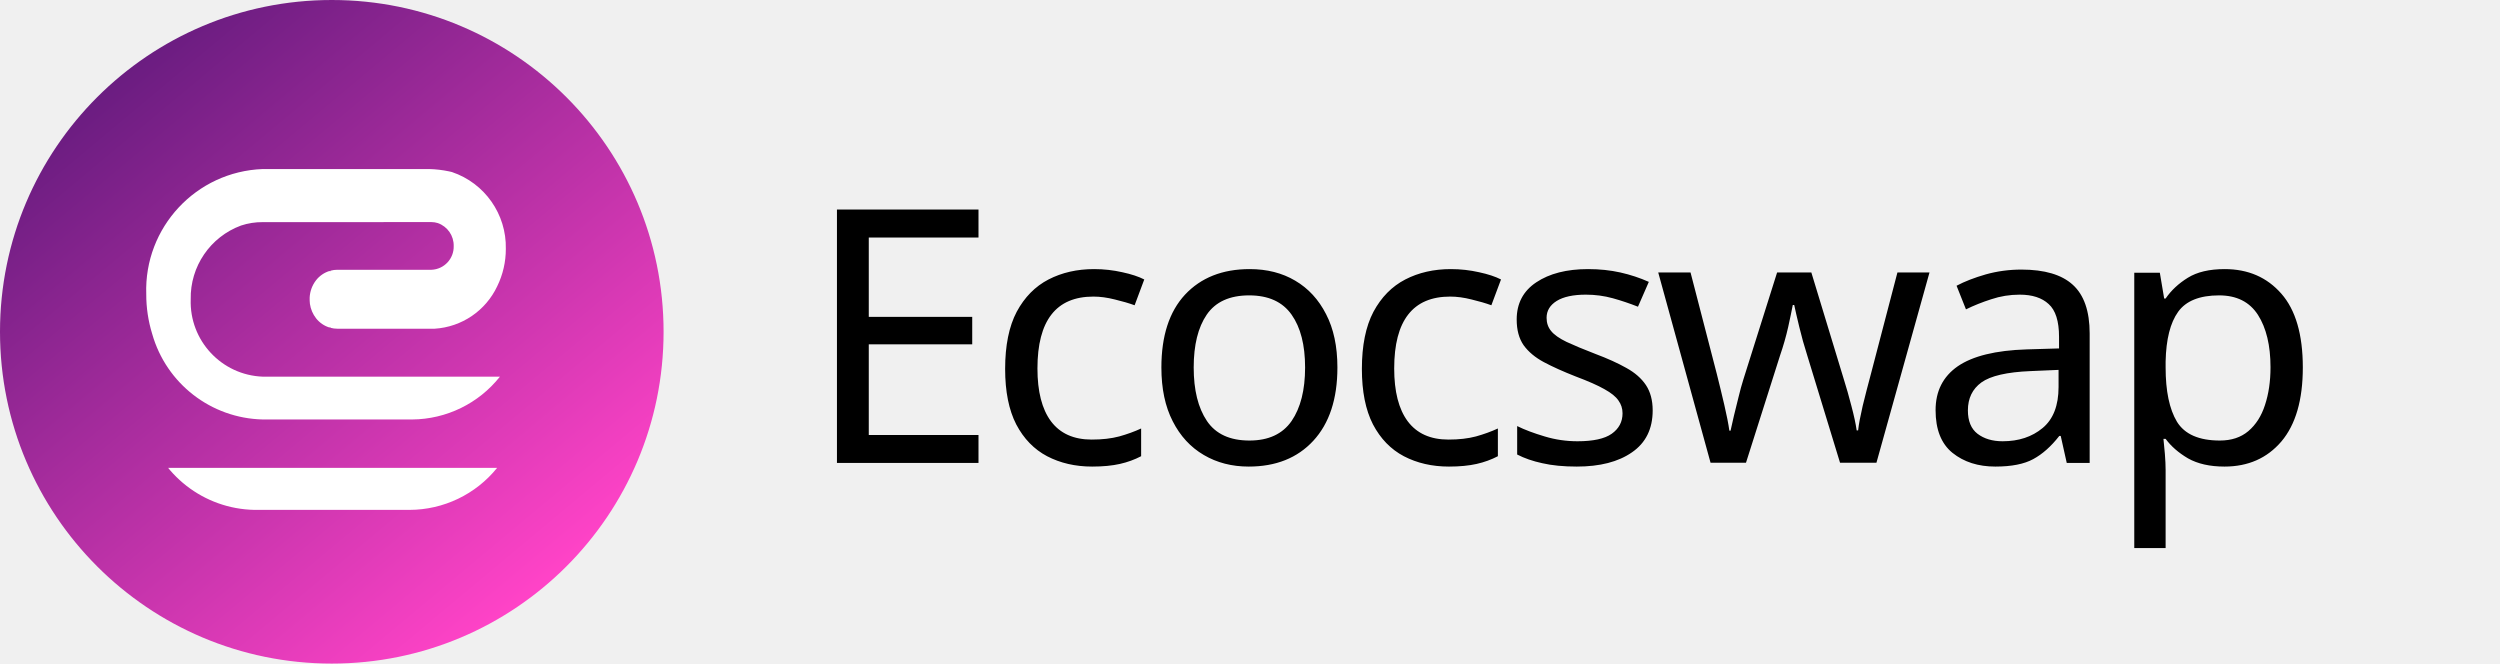
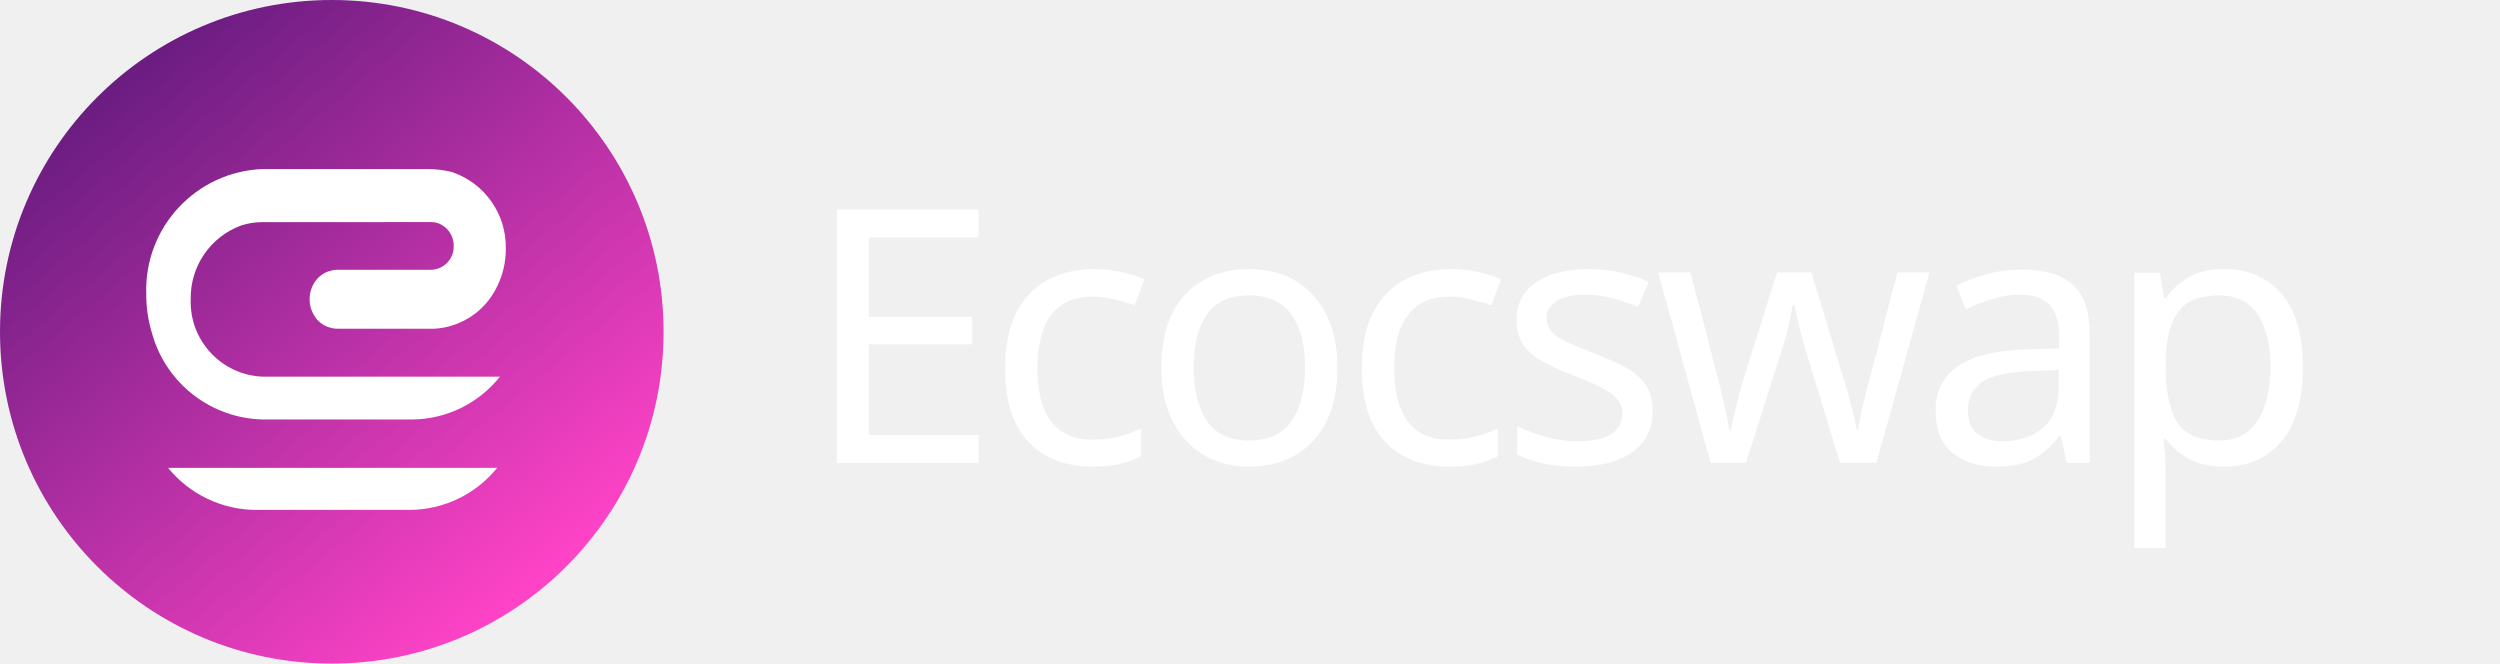
<svg xmlns="http://www.w3.org/2000/svg" width="162" height="43" viewBox="0 0 162 43">
  <defs>
-     <style>.a{fill:#fff;}.b{font-size:23px;font-family:Poppins-Regular, Poppins;letter-spacing:-0.04em;}.c{fill:url(#a);}.d{clip-path:url(#b);}</style>
+     <style>.a,.b{fill:#fff;}.b{font-size:23px;font-family:Poppins-Regular, Poppins;letter-spacing:-0.04em;}.c{fill:url(#a);}.d{clip-path:url(#b);}</style>
    <linearGradient id="a" x1="0.209" y1="0.076" x2="0.855" y2="0.849" gradientUnits="objectBoundingBox">
      <stop offset="0" stop-color="#691c80" />
      <stop offset="1" stop-color="#ff43c7" />
    </linearGradient>
    <clipPath id="b">
      <rect class="a" width="23.595" height="2.722" />
    </clipPath>
  </defs>
  <g transform="translate(-364 -19)">
    <text class="b" transform="translate(416 49)">
      <tspan x="0" y="0">Ecocswap</tspan>
    </text>
    <path class="c" d="M21.5,0A21.5,21.5,0,1,1,0,21.5,21.5,21.5,0,0,1,21.5,0Z" transform="translate(364 19)" />
    <g transform="translate(9973.475 -14573.383)">
      <g transform="translate(-9599.998 14603.345)">
        <path class="a" d="M-1537.842-423.571h3.1a1.377,1.377,0,0,1,.417.066,1.542,1.542,0,0,1,1.025,1.483,1.5,1.5,0,0,1-1.441,1.542h-6.107a1.661,1.661,0,0,0-.421.055l-.05.057a.3.3,0,0,0-.015-.039,1.762,1.762,0,0,0-.881.6,1.983,1.983,0,0,0-.419,1.132,3.08,3.08,0,0,0,.017.405h0a1.984,1.984,0,0,0,.4.936,1.763,1.763,0,0,0,.881.6.328.328,0,0,0,.015-.04l.05.057a1.66,1.66,0,0,0,.421.055h6.323a4.808,4.808,0,0,0,4.048-2.752,5.478,5.478,0,0,0,.557-2.424,5.138,5.138,0,0,0-3.493-4.976l-.192-.044a7.051,7.051,0,0,0-1.285-.15h-10.781a7.844,7.844,0,0,0-7.549,8.106,8.641,8.641,0,0,0,.383,2.572h0a7.623,7.623,0,0,0,7.165,5.55h9.684a7.326,7.326,0,0,0,5.685-2.774h-15.369a4.852,4.852,0,0,1-4.667-5.013,4.99,4.99,0,0,1,3.262-4.781h0a4.372,4.372,0,0,1,1.406-.22h7.831v-.2" transform="translate(1553.223 427)" />
      </g>
      <g class="d" transform="translate(-9599.545 14622.699)">
        <g transform="translate(-0.874 -13.196)">
          <path class="a" d="M-1538.369-423.441h3.059a1.5,1.5,0,0,1,.437,0c.6.223.886,1.152.874,1.815a1.26,1.26,0,0,1-1.311,1.361h-6.117a1.771,1.771,0,0,0-.437,0h0c0-.013.006.013,0,0a1.527,1.527,0,0,0-.874.454,2.856,2.856,0,0,0-.437,1.361,4.048,4.048,0,0,0,0,.454h0a2.005,2.005,0,0,0,.437.907,1.527,1.527,0,0,0,.874.454c.006-.013,0,.014,0,0h0a1.771,1.771,0,0,0,.437,0h6.117a4.653,4.653,0,0,0,3.932-2.722,4.907,4.907,0,0,0,.437-2.269,4.906,4.906,0,0,0-3.059-4.991h-.437a7.3,7.3,0,0,0-1.311,0h-10.05a7.5,7.5,0,0,0-7.428,7.714,10.08,10.08,0,0,0,.437,2.723h0a7.4,7.4,0,0,0,6.991,5.445h10.05a7.314,7.314,0,0,0,5.68-2.722h-15.73a5.012,5.012,0,0,1-4.806-4.991,5,5,0,0,1,3.5-4.537h0a4.228,4.228,0,0,1,1.311-.454h7.428" transform="translate(1553.225 426.655)" />
        </g>
      </g>
    </g>
  </g>
</svg>
